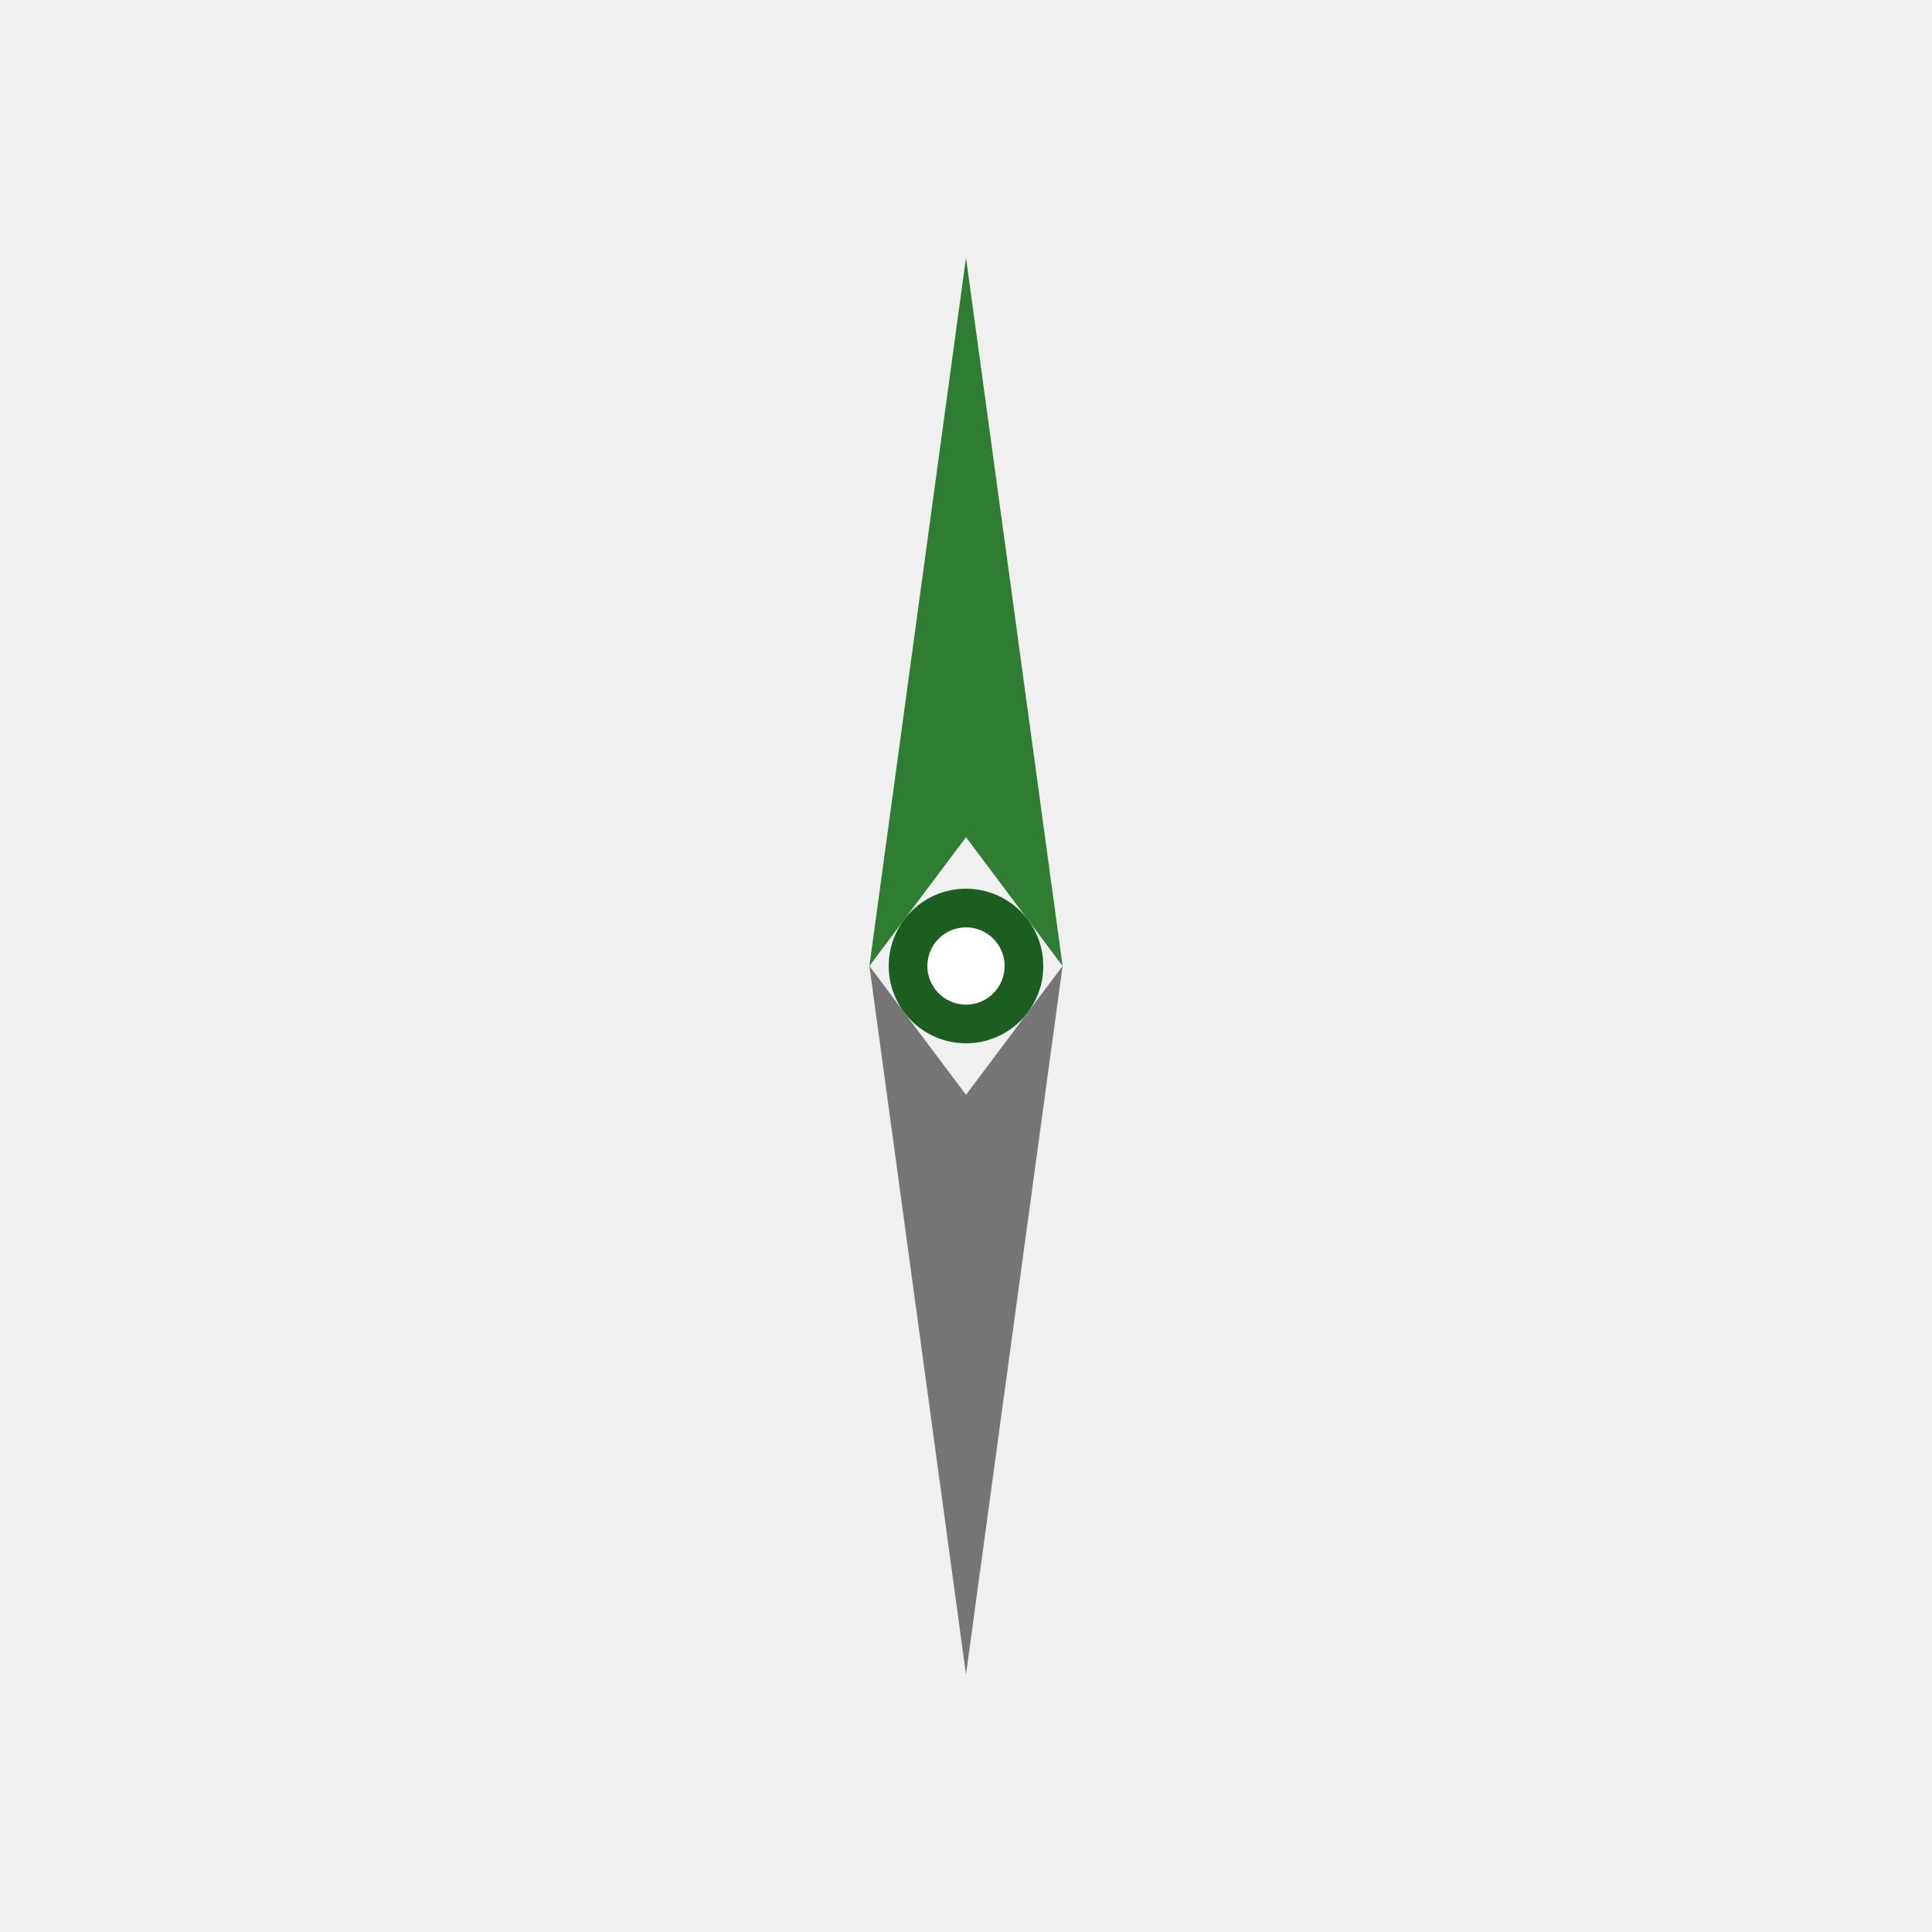
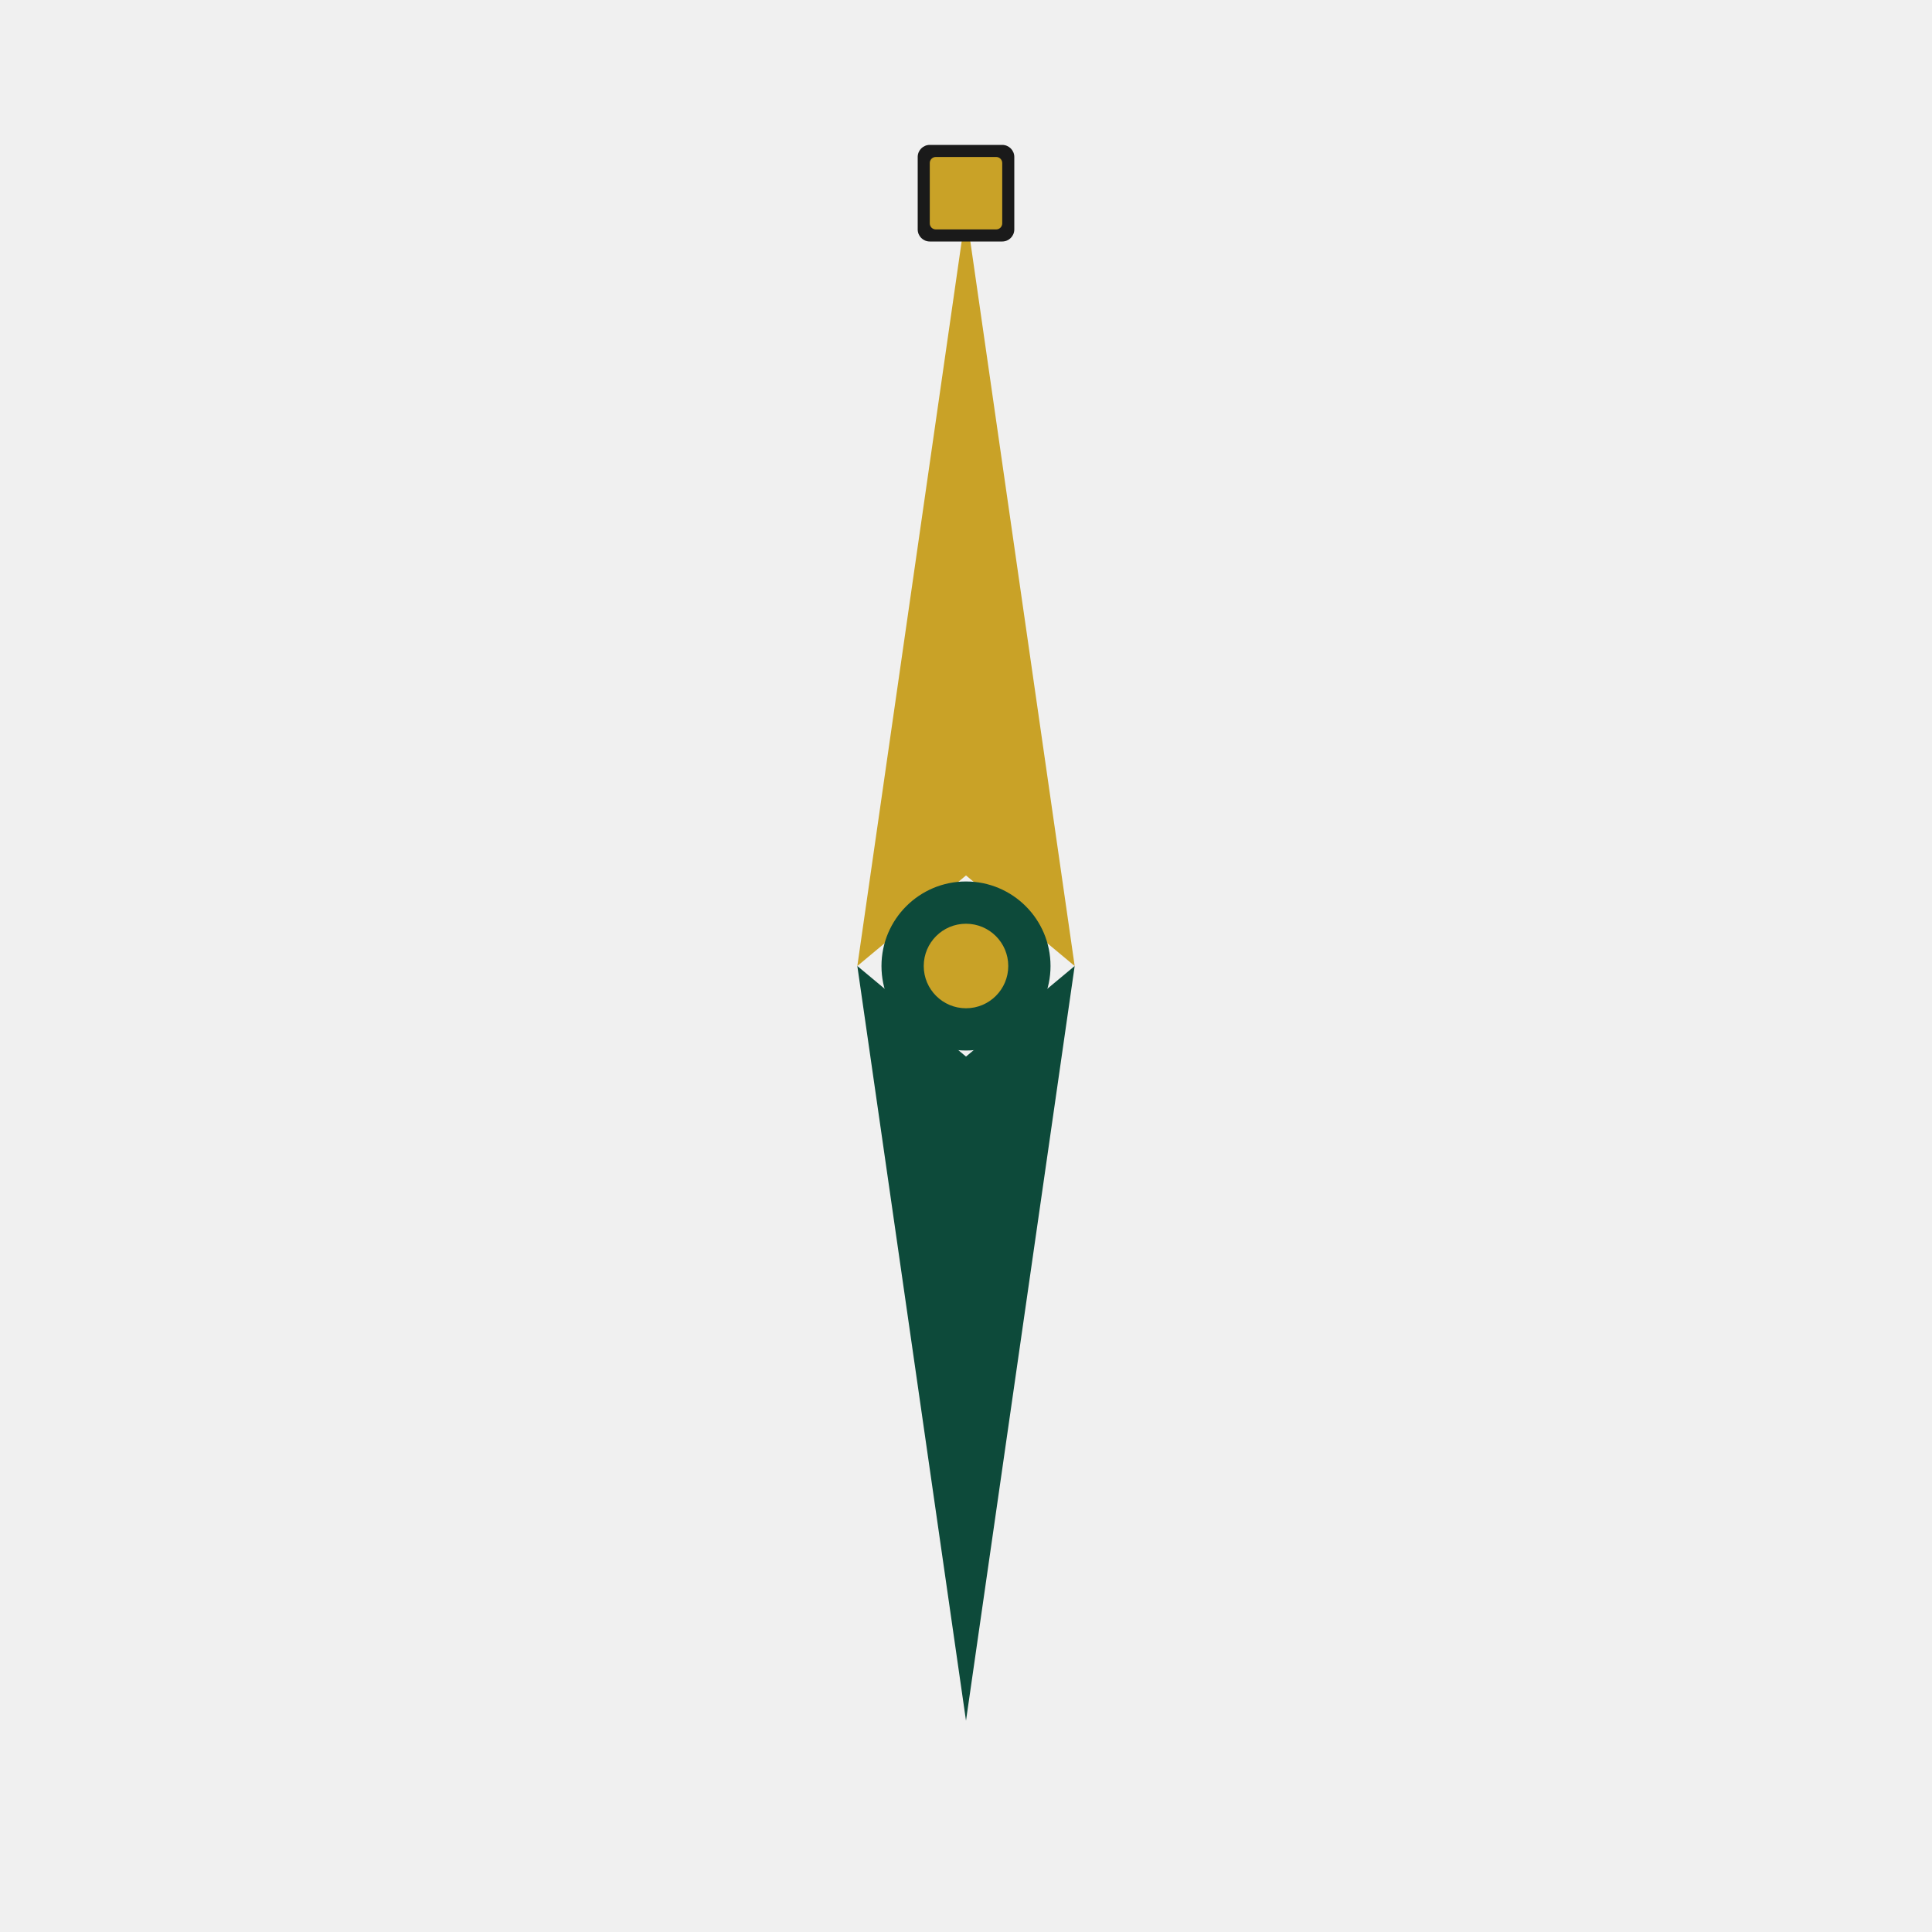
- <svg xmlns="http://www.w3.org/2000/svg" viewBox="0 0 300 300">
-   <polygon points="150,40 165,150 150,130 135,150" fill="#2E7D32" />
-   <polygon points="150,260 165,150 150,170 135,150" fill="#757575" />
-   <circle cx="150" cy="150" r="12" fill="#1B5E20" />
-   <circle cx="150" cy="150" r="6" fill="#FFFFFF" />
+ <svg xmlns="http://www.w3.org/2000/svg" viewBox="0 0 320 320">
+   <polygon points="160,35 178,160 160,145 142,160" fill="#C9A227" />
+   <polygon points="160,285 178,160 160,175 142,160" fill="#0D4A3A" />
+   <circle cx="160" cy="160" r="14" fill="#0D4A3A" />
+   <circle cx="160" cy="160" r="7" fill="#C9A227" />
+   <rect x="152" y="24" width="16" height="16" rx="2" fill="#1A1A1A" />
+   <rect x="154" y="26" width="12" height="12" rx="1" fill="#C9A227" />
</svg>
